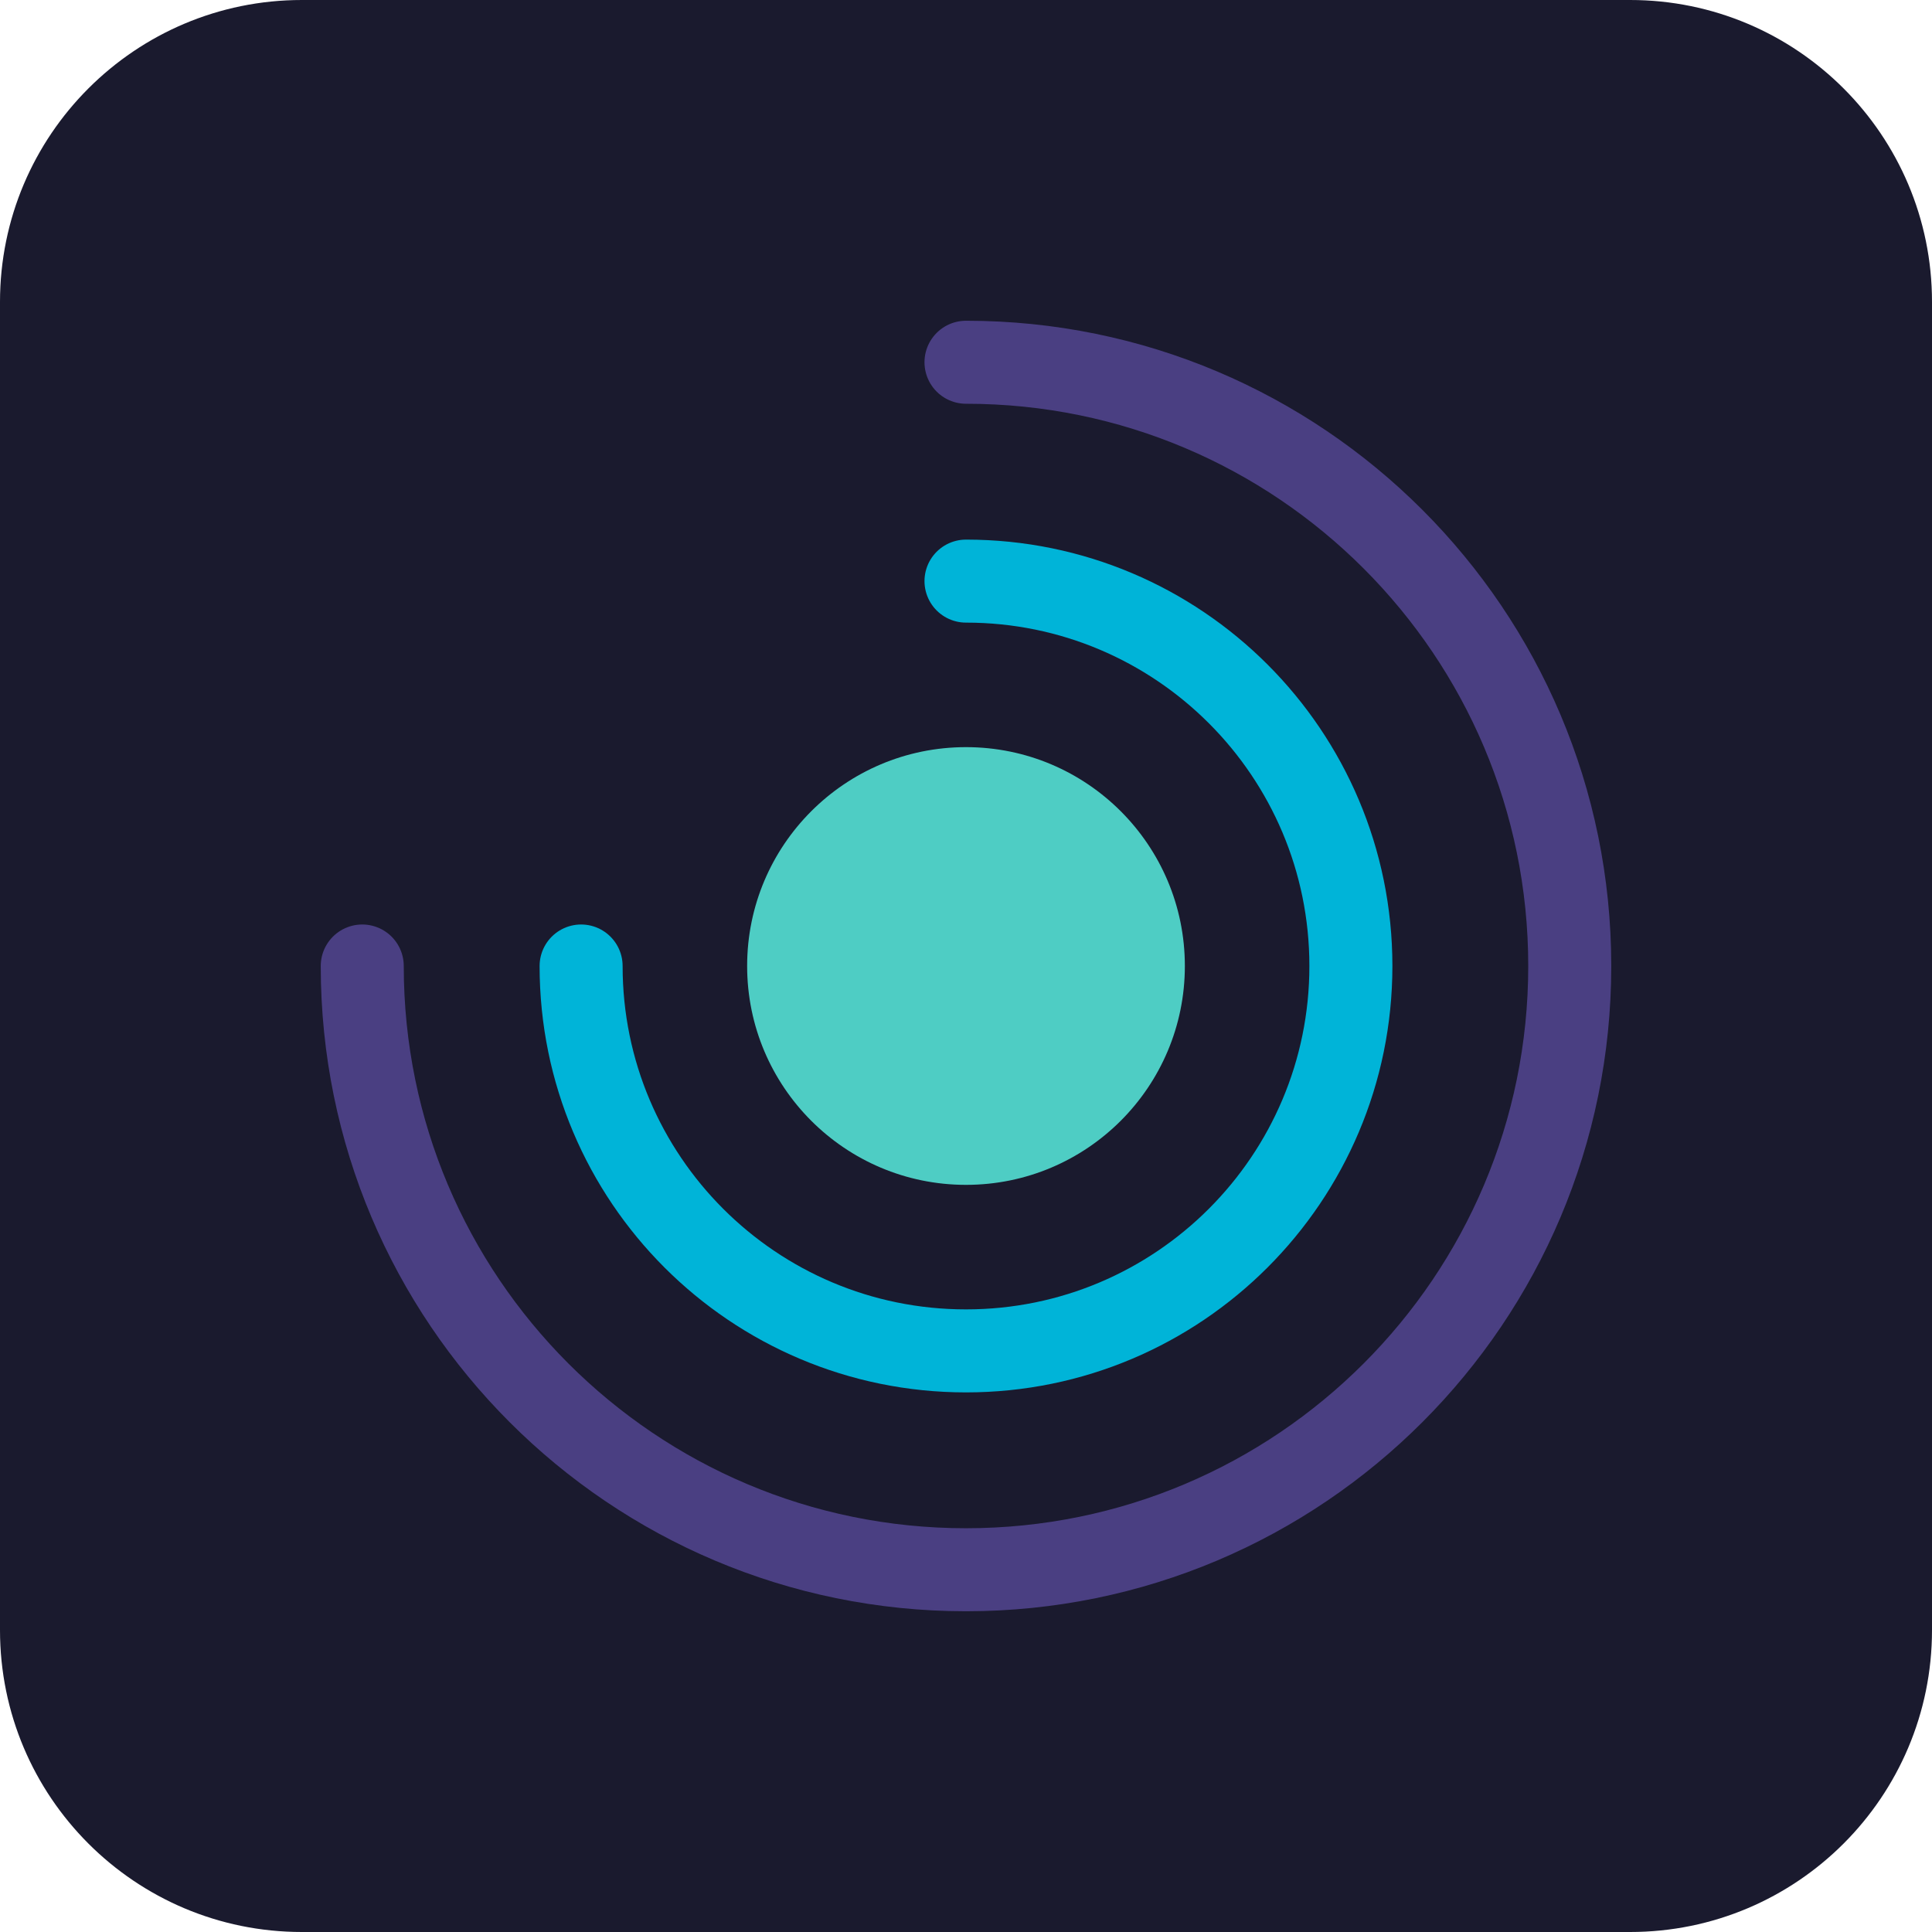
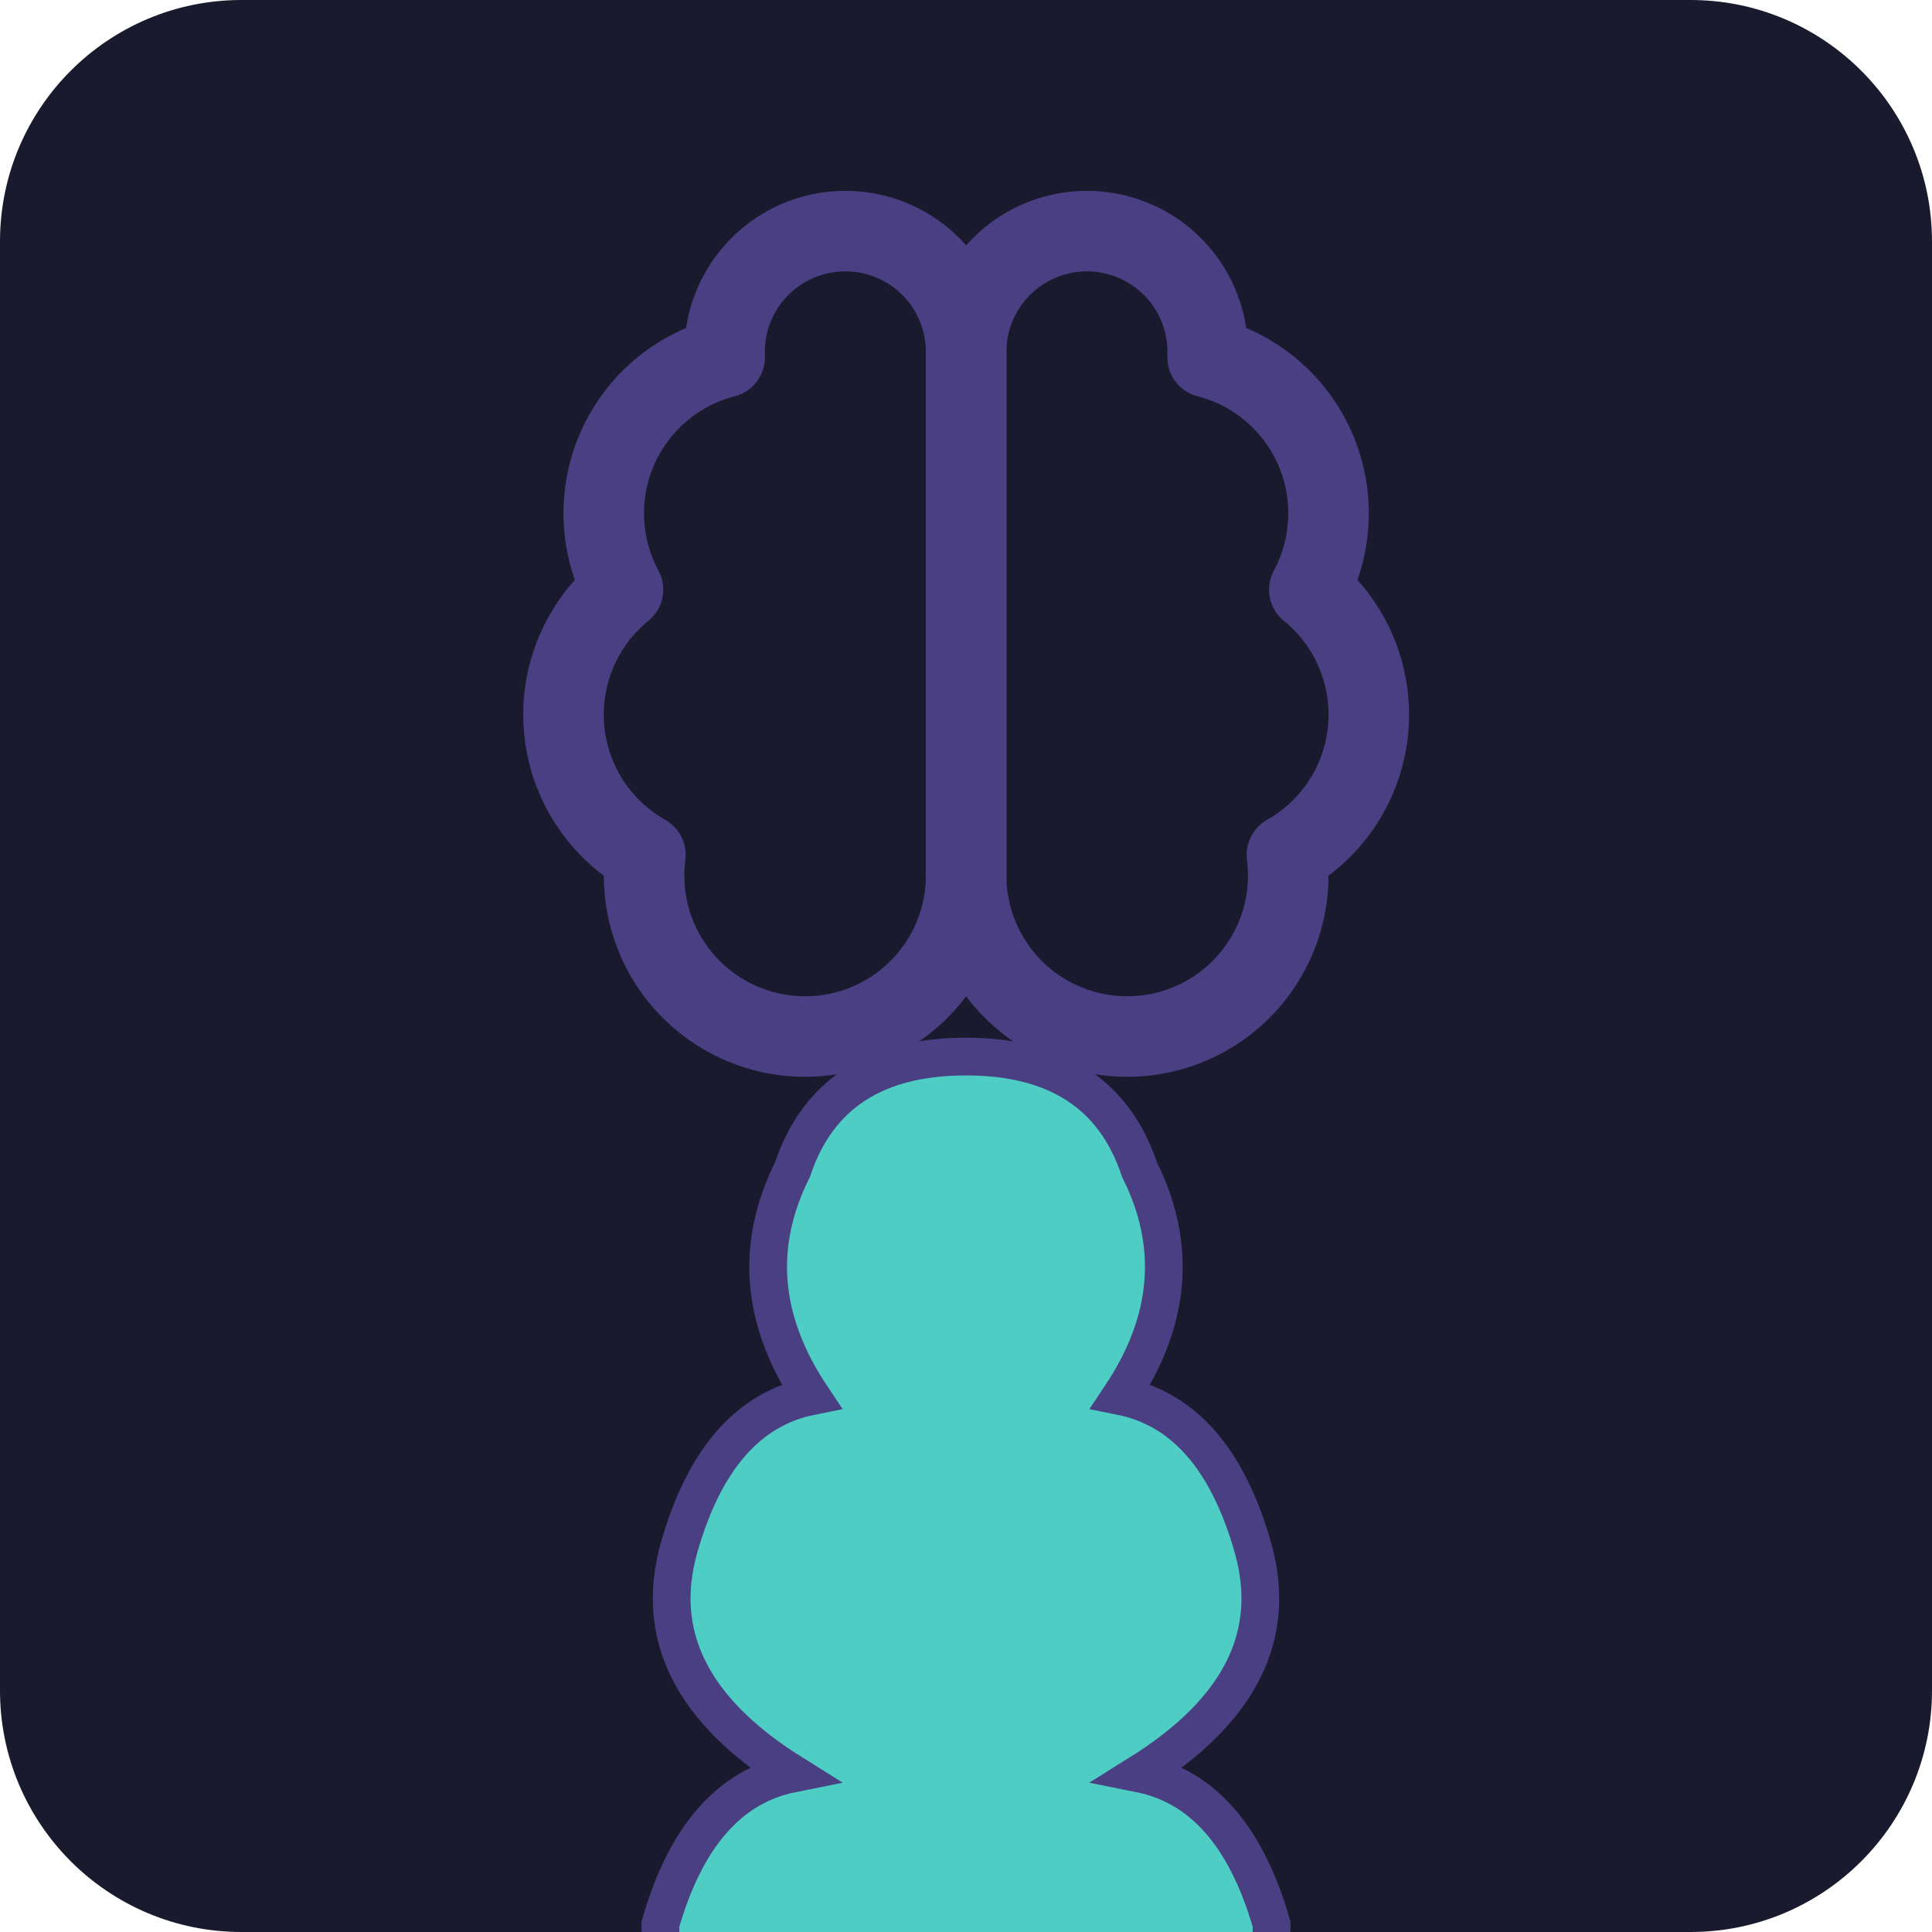
<svg xmlns="http://www.w3.org/2000/svg" width="512" height="512" viewBox="0 0 512 512">
-   <rect width="512" height="512" rx="80" fill="#1a1a2e" />
-   <circle cx="256" cy="256" r="58" fill="#4ECDC4" />
-   <path d="M256 154 A102 102 0 1 1 154 256" fill="none" stroke="#00B4D8" stroke-width="22" stroke-linecap="round" />
-   <path d="M256 96 A160 160 0 1 1 96 256" fill="none" stroke="#4A3F82" stroke-width="22" stroke-linecap="round" />
+   <rect width="512" height="512" rx="64" fill="#1a1a2e" />
+   <g transform="translate(128, 40) scale(10.67)" stroke="#4A3F82" stroke-width="2" stroke-linecap="round" stroke-linejoin="round" fill="none">
+     <path d="M12 5a3 3 0 1 0-5.997.125 4 4 0 0 0-2.526 5.77 4 4 0 0 0 .556 6.588A4 4 0 1 0 12 18Z" />
+     <path d="M12 5a3 3 0 1 1 5.997.125 4 4 0 0 1 2.526 5.77 4 4 0 0 1-.556 6.588A4 4 0 1 1 12 18Z" />
+   </g>
+   <path d="M256 280            Q220 280 210 310            Q195 340 215 370            Q190 375 180 410            Q170 445 210 470            Q185 475 175 510            Q175 555 256 555            Q337 555 337 510            Q327 475 302 470            Q342 445 332 410            Q322 375 297 370            Q317 340 302 310            Q292 280 256 280Z" fill="#4ECDC4" stroke="#4A3F82" stroke-width="10" />
</svg>
